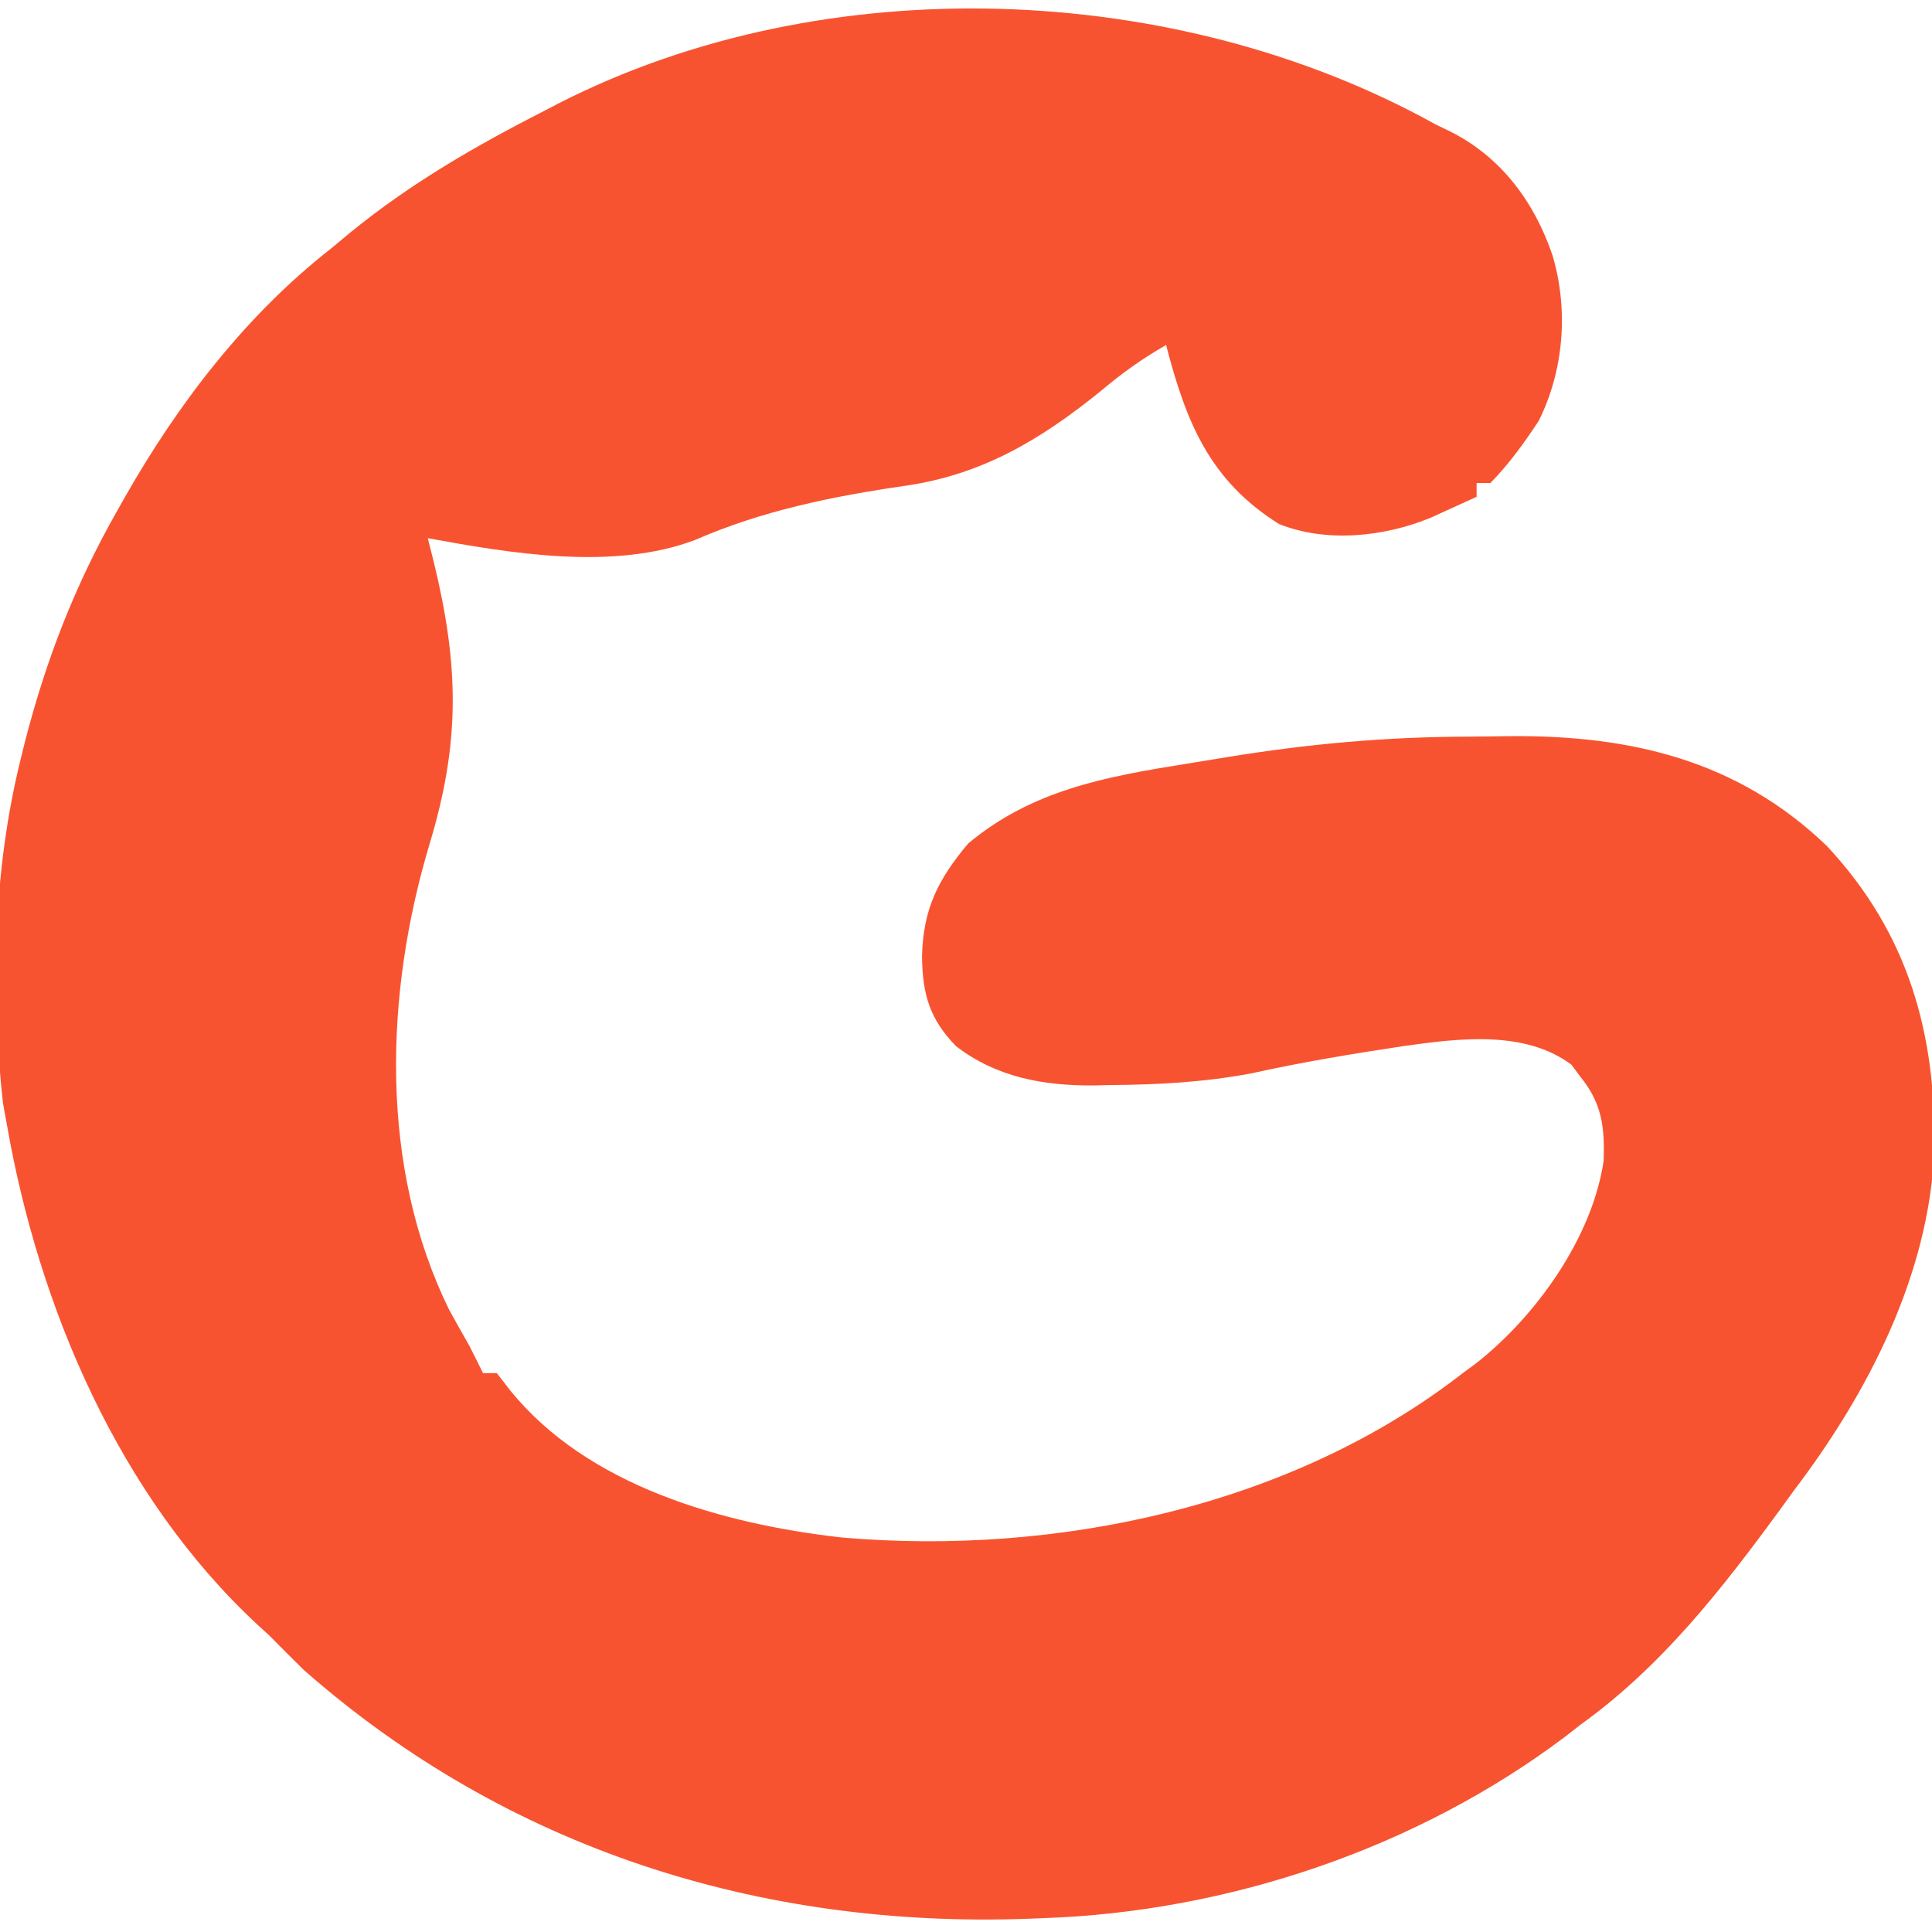
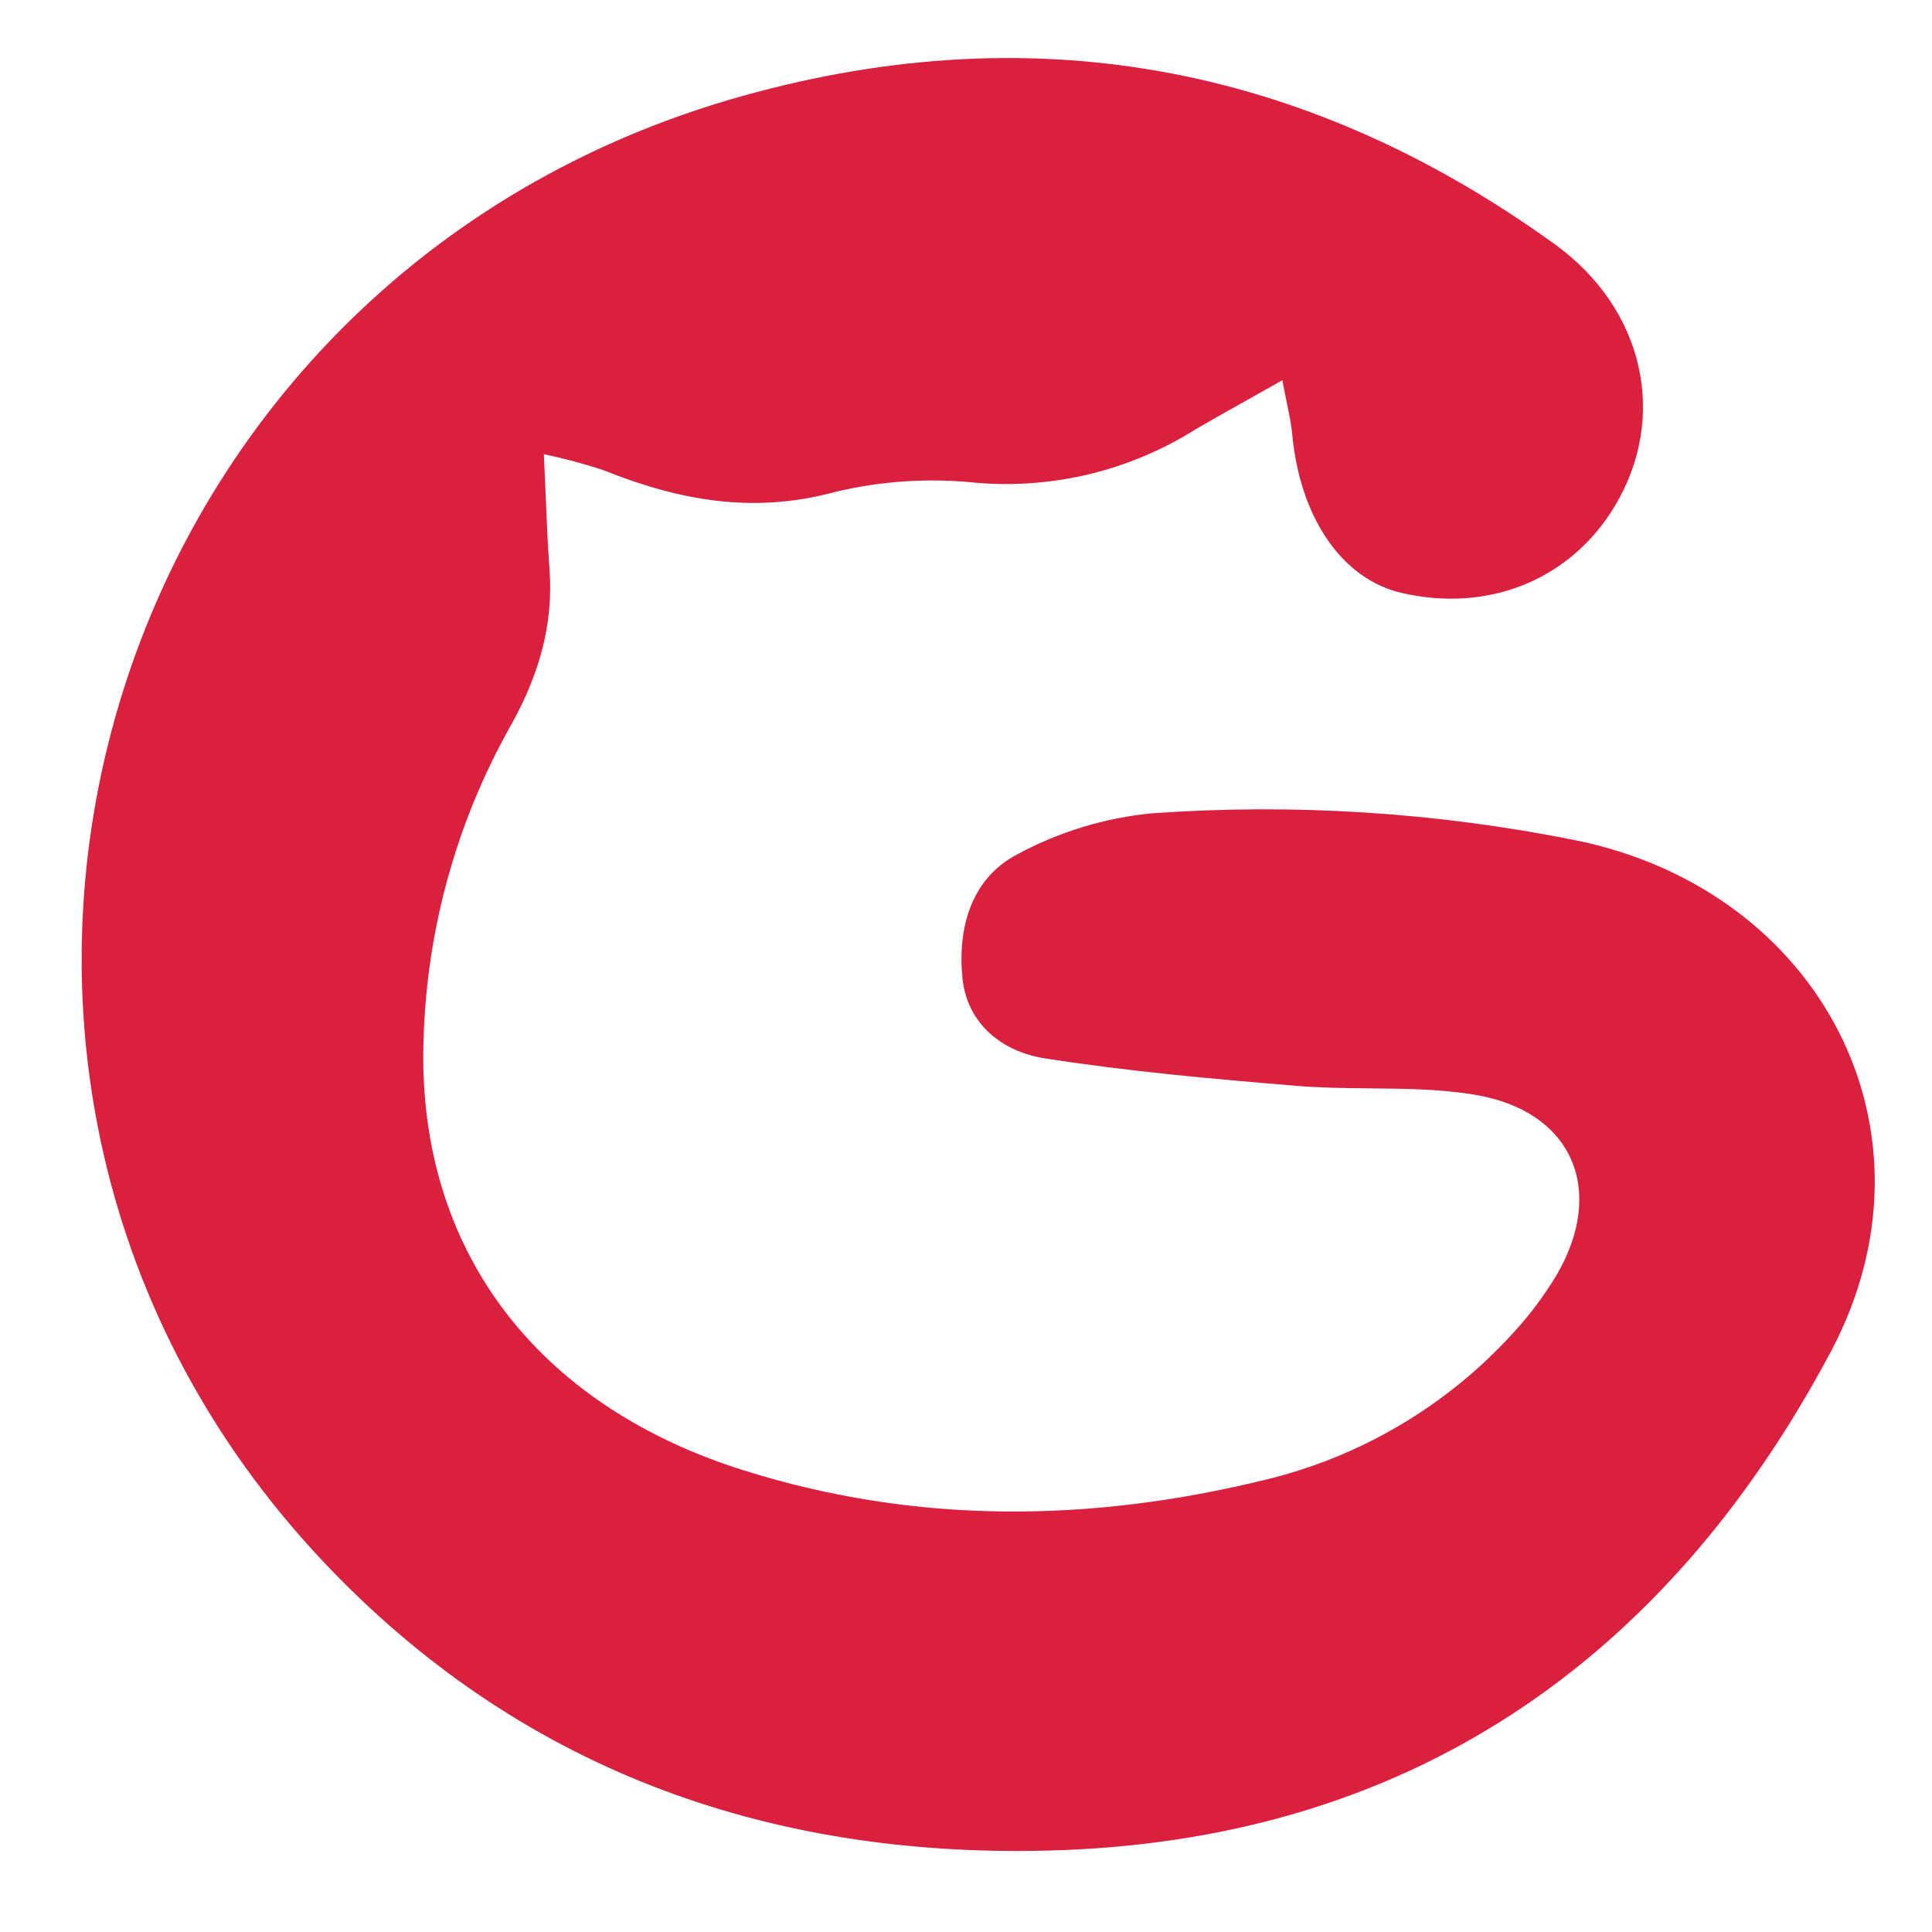
- <svg xmlns="http://www.w3.org/2000/svg" version="1.1" width="280" height="280">
-   <path d="M0 0 C0.714 0.347 1.428 0.694 2.164 1.051 C9.578 4.758 14.387 11.306 17 19 C19.342 26.876 18.664 35.671 15 43 C12.891 46.203 10.689 49.259 8 52 C7.34 52 6.68 52 6 52 C6 52.66 6 53.32 6 54 C4.585 54.65 3.168 55.295 1.75 55.938 C0.961 56.297 0.172 56.657 -0.641 57.027 C-7.397 59.813 -15.77 60.696 -22.641 57.941 C-32.703 51.627 -36.104 43.173 -39 32 C-42.481 33.989 -45.505 36.163 -48.562 38.75 C-57.3 45.807 -65.739 50.812 -76.852 52.41 C-87.307 53.924 -97.53 56.007 -107.25 60.25 C-119.064 64.722 -133.909 62.209 -146 60 C-145.711 61.149 -145.423 62.297 -145.125 63.48 C-141.495 78.397 -141.258 89.44 -145.711 104.21 C-152.246 125.906 -153.107 151.136 -142.875 171.875 C-141.931 173.591 -140.975 175.301 -140 177 C-139.324 178.329 -138.654 179.66 -138 181 C-137.34 181 -136.68 181 -136 181 C-135.361 181.825 -134.721 182.65 -134.062 183.5 C-122.828 197.396 -103.17 202.886 -86.045 204.821 C-54.992 207.534 -20.843 200.338 4 181 C4.62 180.544 5.24 180.087 5.879 179.617 C14.606 172.784 22.757 161.377 24.406 150.262 C24.58 145.379 24.19 141.899 21 138 C20.587 137.443 20.175 136.886 19.75 136.312 C12.968 131.226 3.28 132.504 -4.582 133.605 C-11.989 134.719 -19.384 135.951 -26.699 137.57 C-33.454 138.832 -40.082 139.208 -46.938 139.25 C-48.201 139.281 -48.201 139.281 -49.49 139.312 C-56.755 139.357 -63.563 138.146 -69.438 133.625 C-73.273 129.696 -74.296 126.117 -74.375 120.688 C-74.236 113.786 -72.069 109.461 -67.688 104.25 C-58.431 96.5 -47.716 94.55 -36.053 92.692 C-34.068 92.376 -32.086 92.048 -30.104 91.719 C-18.438 89.817 -7.165 88.793 4.657 88.76 C6.733 88.75 8.807 88.719 10.883 88.688 C28.366 88.548 43.862 92.201 56.75 104.594 C68.596 117.262 72.642 131.876 72.336 148.812 C71.523 166.839 62.731 183.875 52 198 C51.335 198.918 50.67 199.836 49.984 200.781 C41.491 212.391 32.771 223.562 21 232 C19.958 232.816 19.958 232.816 18.895 233.648 C-2.649 249.892 -30.076 259.124 -57 260 C-57.635 260.026 -58.269 260.052 -58.923 260.078 C-97.922 261.497 -134.547 249.917 -164 224 C-165.677 222.343 -167.344 220.678 -169 219 C-169.539 218.508 -170.078 218.015 -170.633 217.508 C-190.716 198.897 -202.375 171.521 -207 145 C-207.277 143.484 -207.277 143.484 -207.559 141.938 C-209.402 125.496 -208.99 108.096 -205 92 C-204.702 90.795 -204.702 90.795 -204.398 89.565 C-201.332 77.61 -197.106 66.719 -191 56 C-190.629 55.34 -190.258 54.681 -189.875 54.001 C-182.123 40.411 -172.387 27.69 -160 18 C-159.095 17.247 -158.19 16.494 -157.258 15.719 C-148.514 8.573 -139.038 3.124 -129 -2 C-128.352 -2.337 -127.704 -2.673 -127.037 -3.02 C-88.479 -22.713 -37.595 -20.858 0 0 Z " fill="#F85330" transform="translate(208,18)" />
+ <svg xmlns="http://www.w3.org/2000/svg" width="24" height="24" viewBox="0 0 24 24" fill="none">
+   <path fill-rule="evenodd" clip-rule="evenodd" d="M15.479 4.977C15.62 4.898 15.769 4.814 15.93 4.723C15.949 4.828 15.968 4.92 15.985 5.004C16.016 5.151 16.041 5.272 16.052 5.391C16.148 6.43 16.67 7.193 17.409 7.365C18.491 7.616 19.511 7.201 20.06 6.286C20.72 5.187 20.433 3.841 19.31 3.031C16.185 0.777 12.752 0.156 9.054 1.241C1.081 3.594 -1.647 13.388 4.012 19.395C6.433 21.964 9.507 23.073 12.996 22.989C17.466 22.884 20.686 20.656 22.741 16.795C24.198 14.056 22.614 11.062 19.581 10.44C17.848 10.091 16.076 9.978 14.314 10.103C13.727 10.159 13.158 10.332 12.639 10.612C12.059 10.914 11.892 11.538 11.957 12.158C12.017 12.722 12.45 13.06 12.965 13.145C14.002 13.308 15.052 13.402 16.1 13.488C16.403 13.514 16.709 13.517 17.015 13.52C17.453 13.524 17.891 13.528 18.319 13.599C19.538 13.801 19.957 14.79 19.33 15.85C19.176 16.104 18.997 16.342 18.795 16.561C17.974 17.463 16.901 18.098 15.715 18.383C13.55 18.913 11.383 18.942 9.228 18.262C6.773 17.488 5.31 15.685 5.259 13.258C5.24 11.762 5.62 10.287 6.36 8.986C6.694 8.38 6.878 7.756 6.826 7.069C6.804 6.776 6.792 6.482 6.779 6.167C6.772 5.999 6.765 5.826 6.756 5.642C7.005 5.694 7.25 5.76 7.492 5.839C8.43 6.216 9.354 6.388 10.37 6.112C10.948 5.973 11.546 5.935 12.136 5.998C13.088 6.076 14.039 5.844 14.847 5.336C15.049 5.218 15.254 5.103 15.479 4.977Z" fill="#DA203E" />
</svg>
